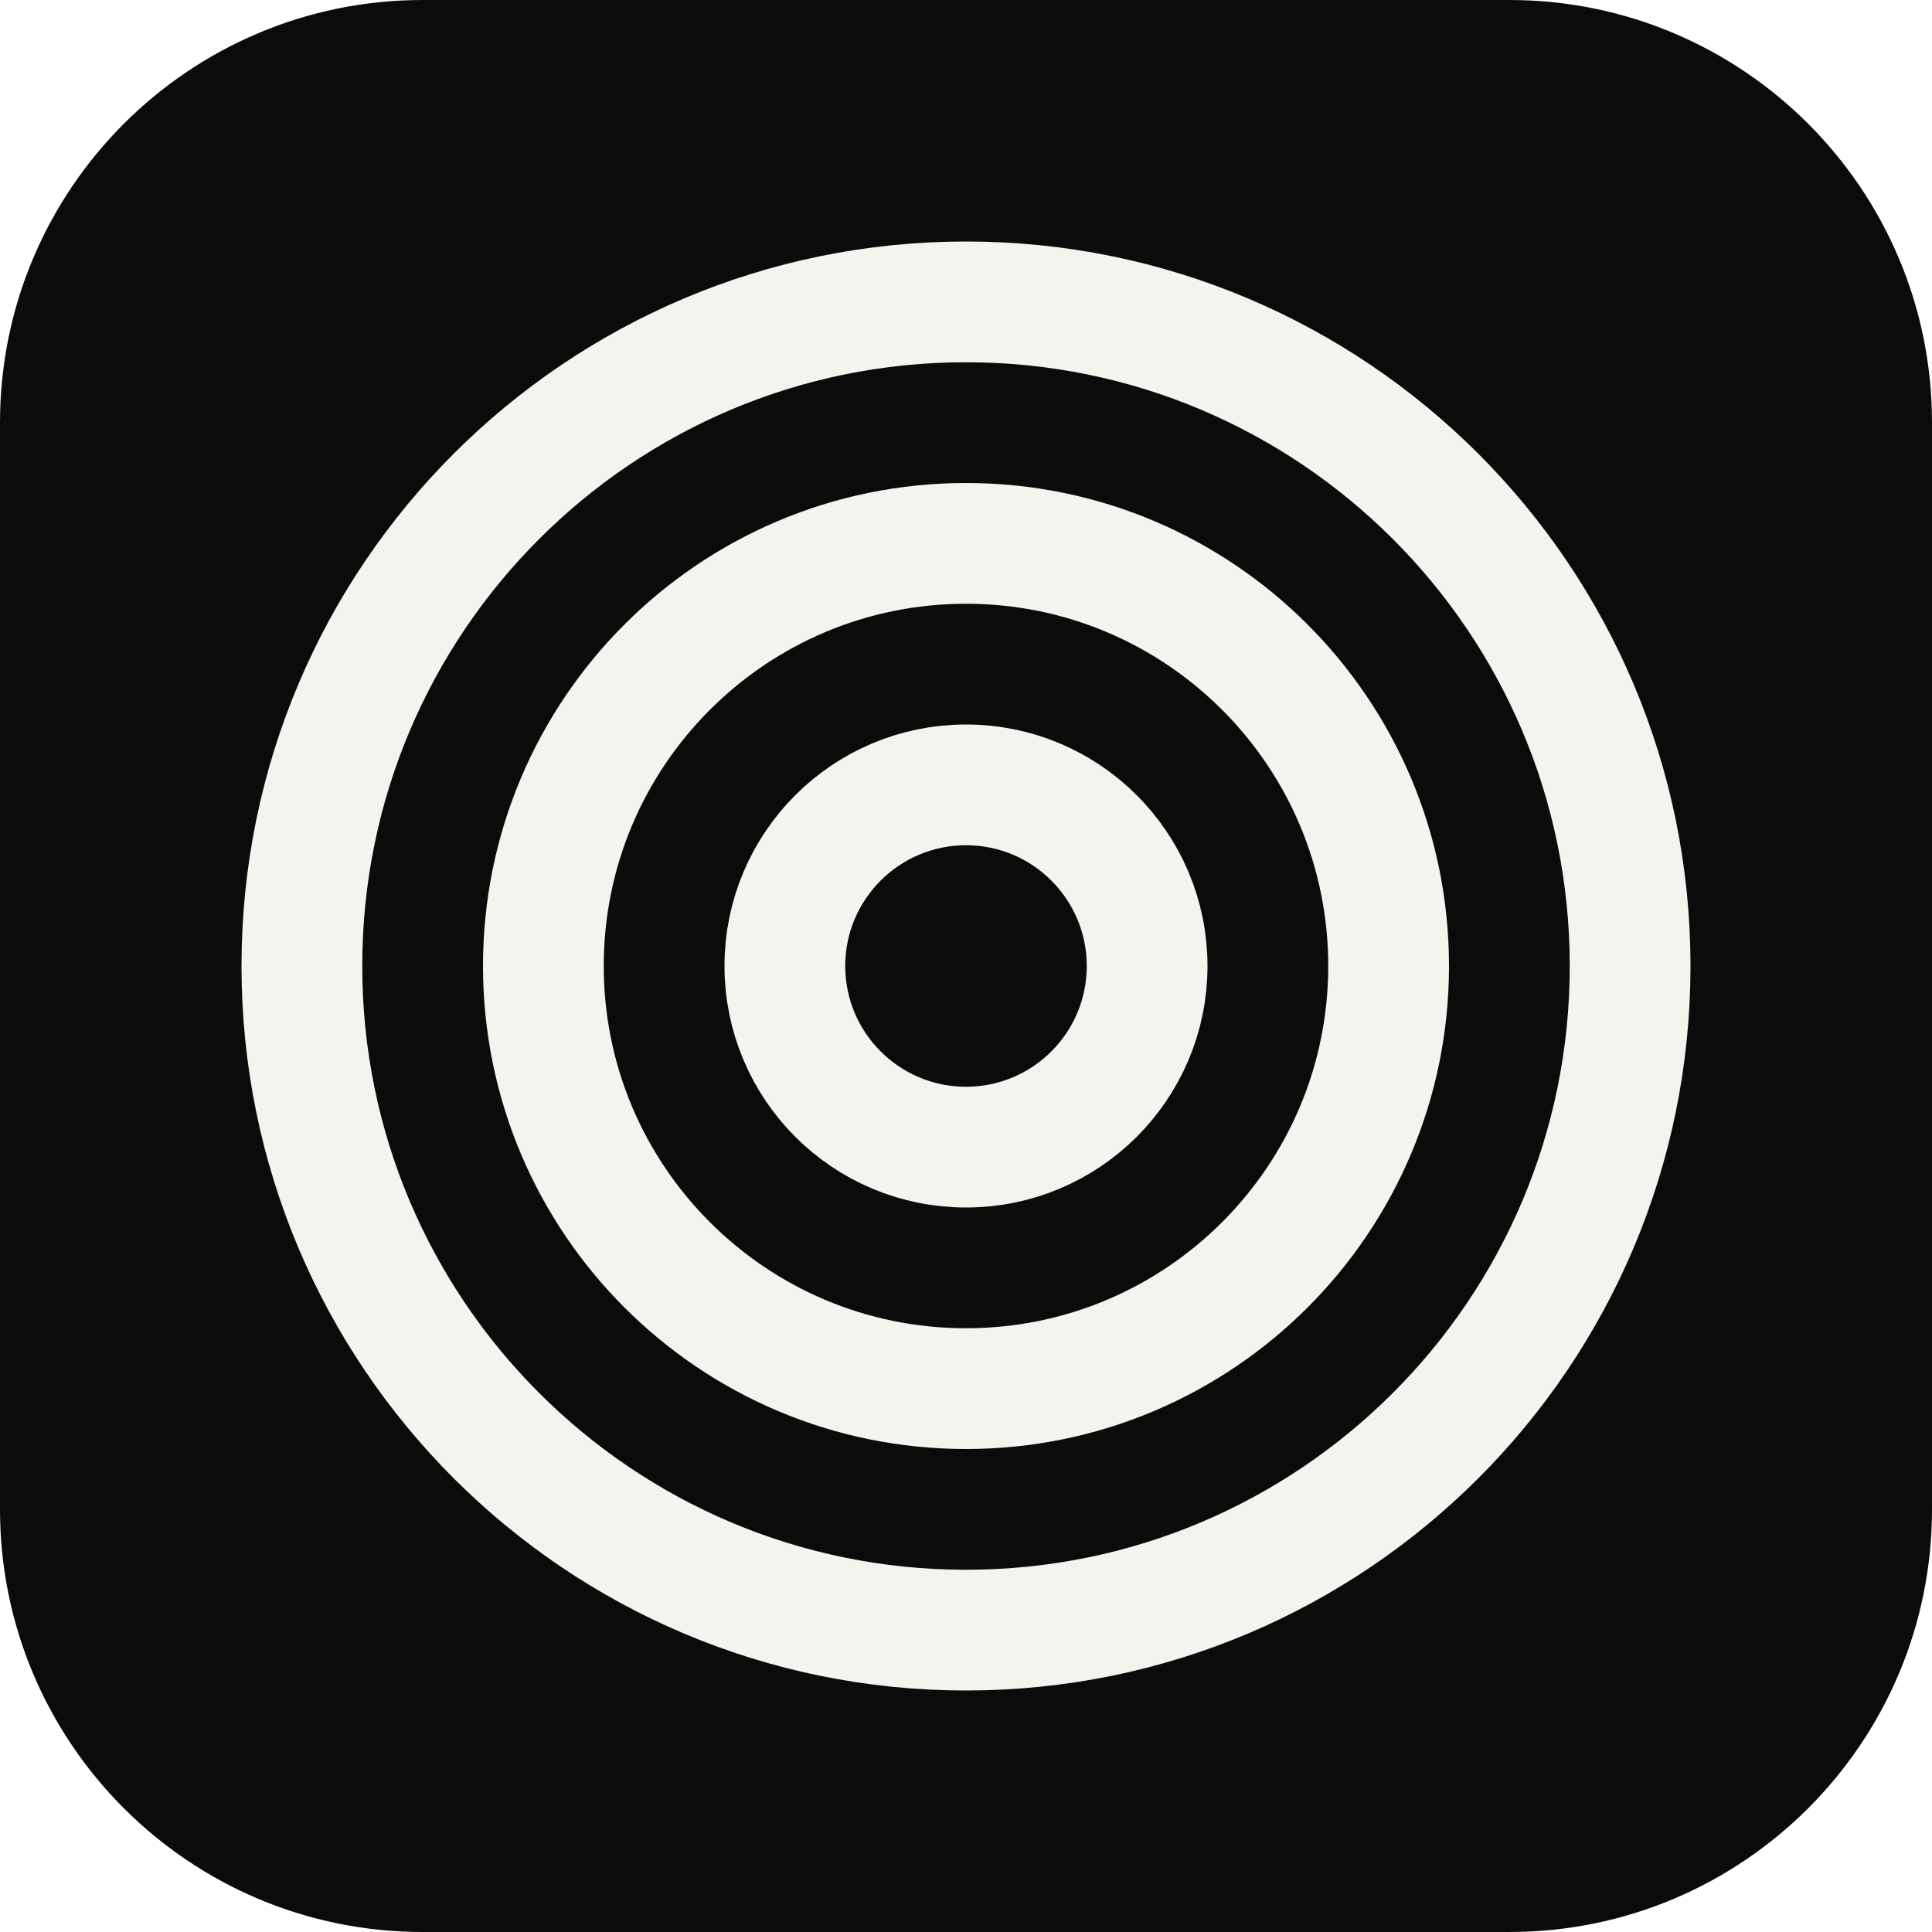
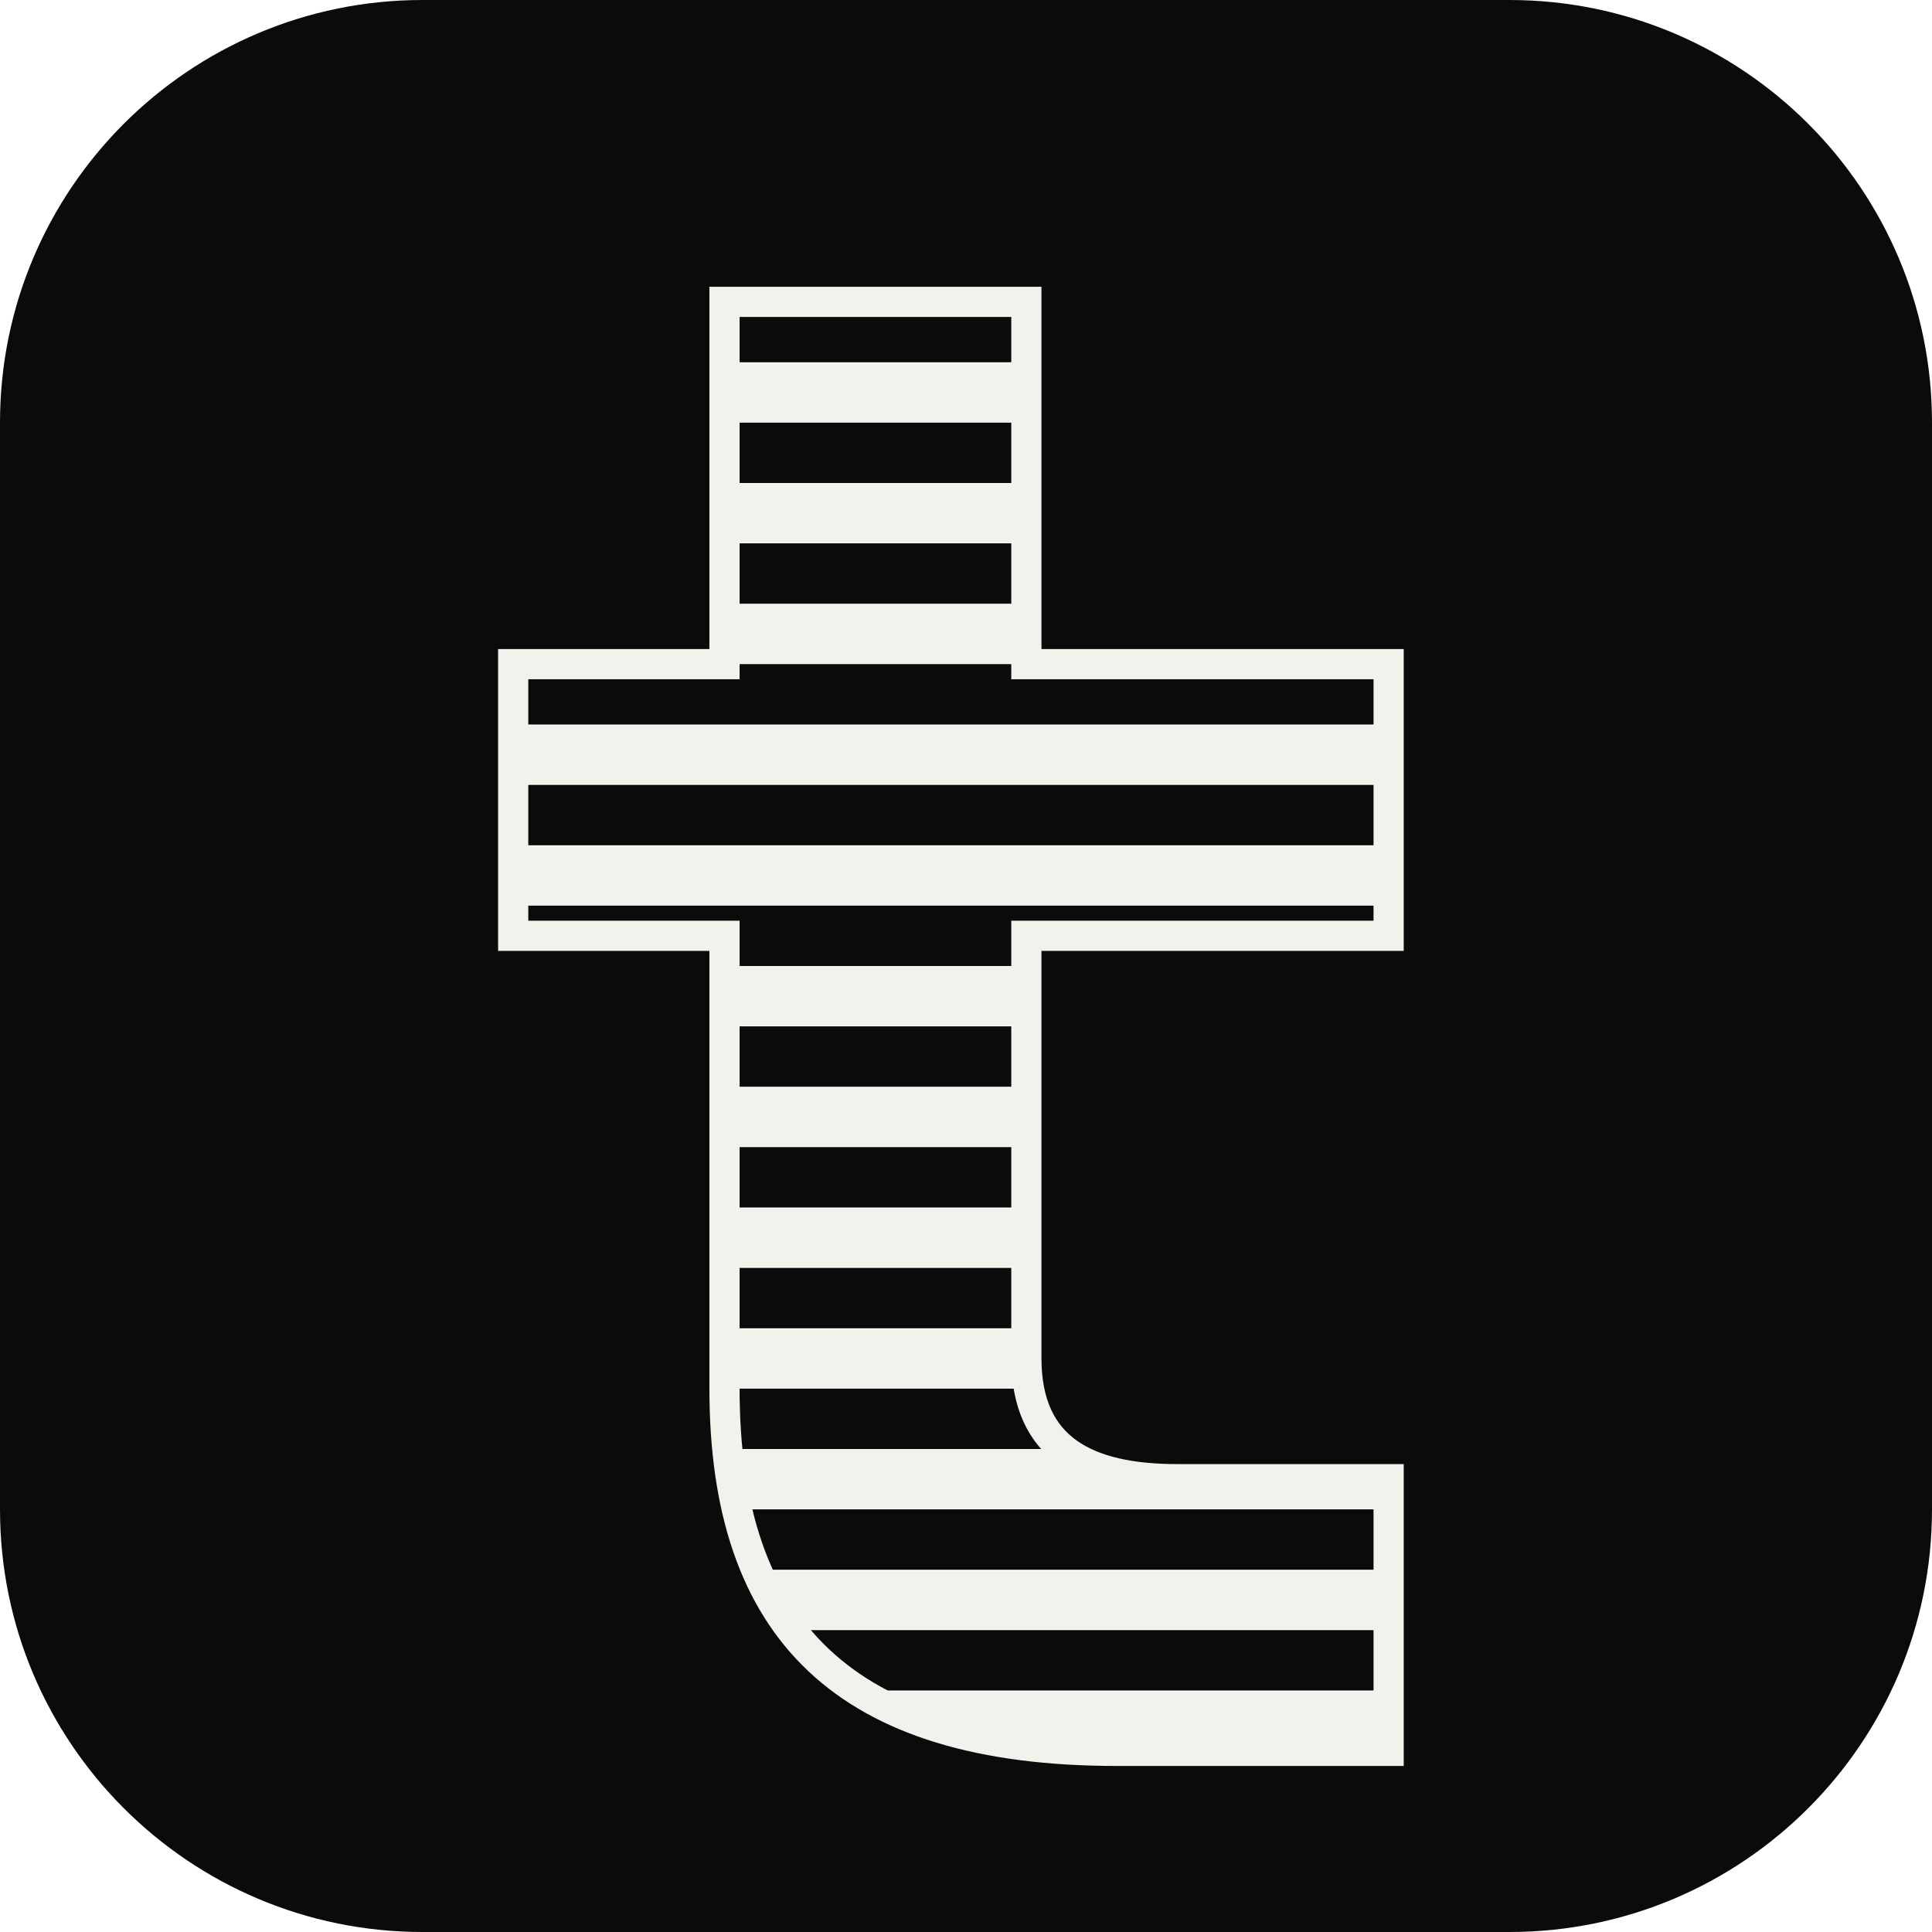
<svg xmlns="http://www.w3.org/2000/svg" viewBox="0 0 64 64">
+   <defs>
+     <pattern id="lines" width="4" height="4" patternUnits="userSpaceOnUse">
+       <rect width="4" height="2" fill="#f3f1ec" />
+     </pattern>
+     <clipPath id="t">
+       <path d="M24 10h10v12h12v9H34v14c0 3 2 4 5 4h7v9h-9c-9 0-13-4-13-12V31h-7v-9h7z" />
+     </clipPath>
+   </defs>
  <rect width="64" height="64" rx="14" fill="#0b0b0b" />
-   <g fill="none" stroke="#f4f3ee" stroke-width="4">
-     <circle cx="32" cy="32" r="6" />
-     <circle cx="32" cy="32" r="14" />
-     <circle cx="32" cy="32" r="22" />
-   </g>
+   <rect width="64" height="64" fill="url(#lines)" clip-path="url(#t)" />
+   <path d="M24 10h10v12h12v9H34v14c0 3 2 4 5 4h7v9h-9c-9 0-13-4-13-12V31h-7v-9h7z" fill="none" stroke="#f3f1ec" stroke-width="1" />
</svg>
